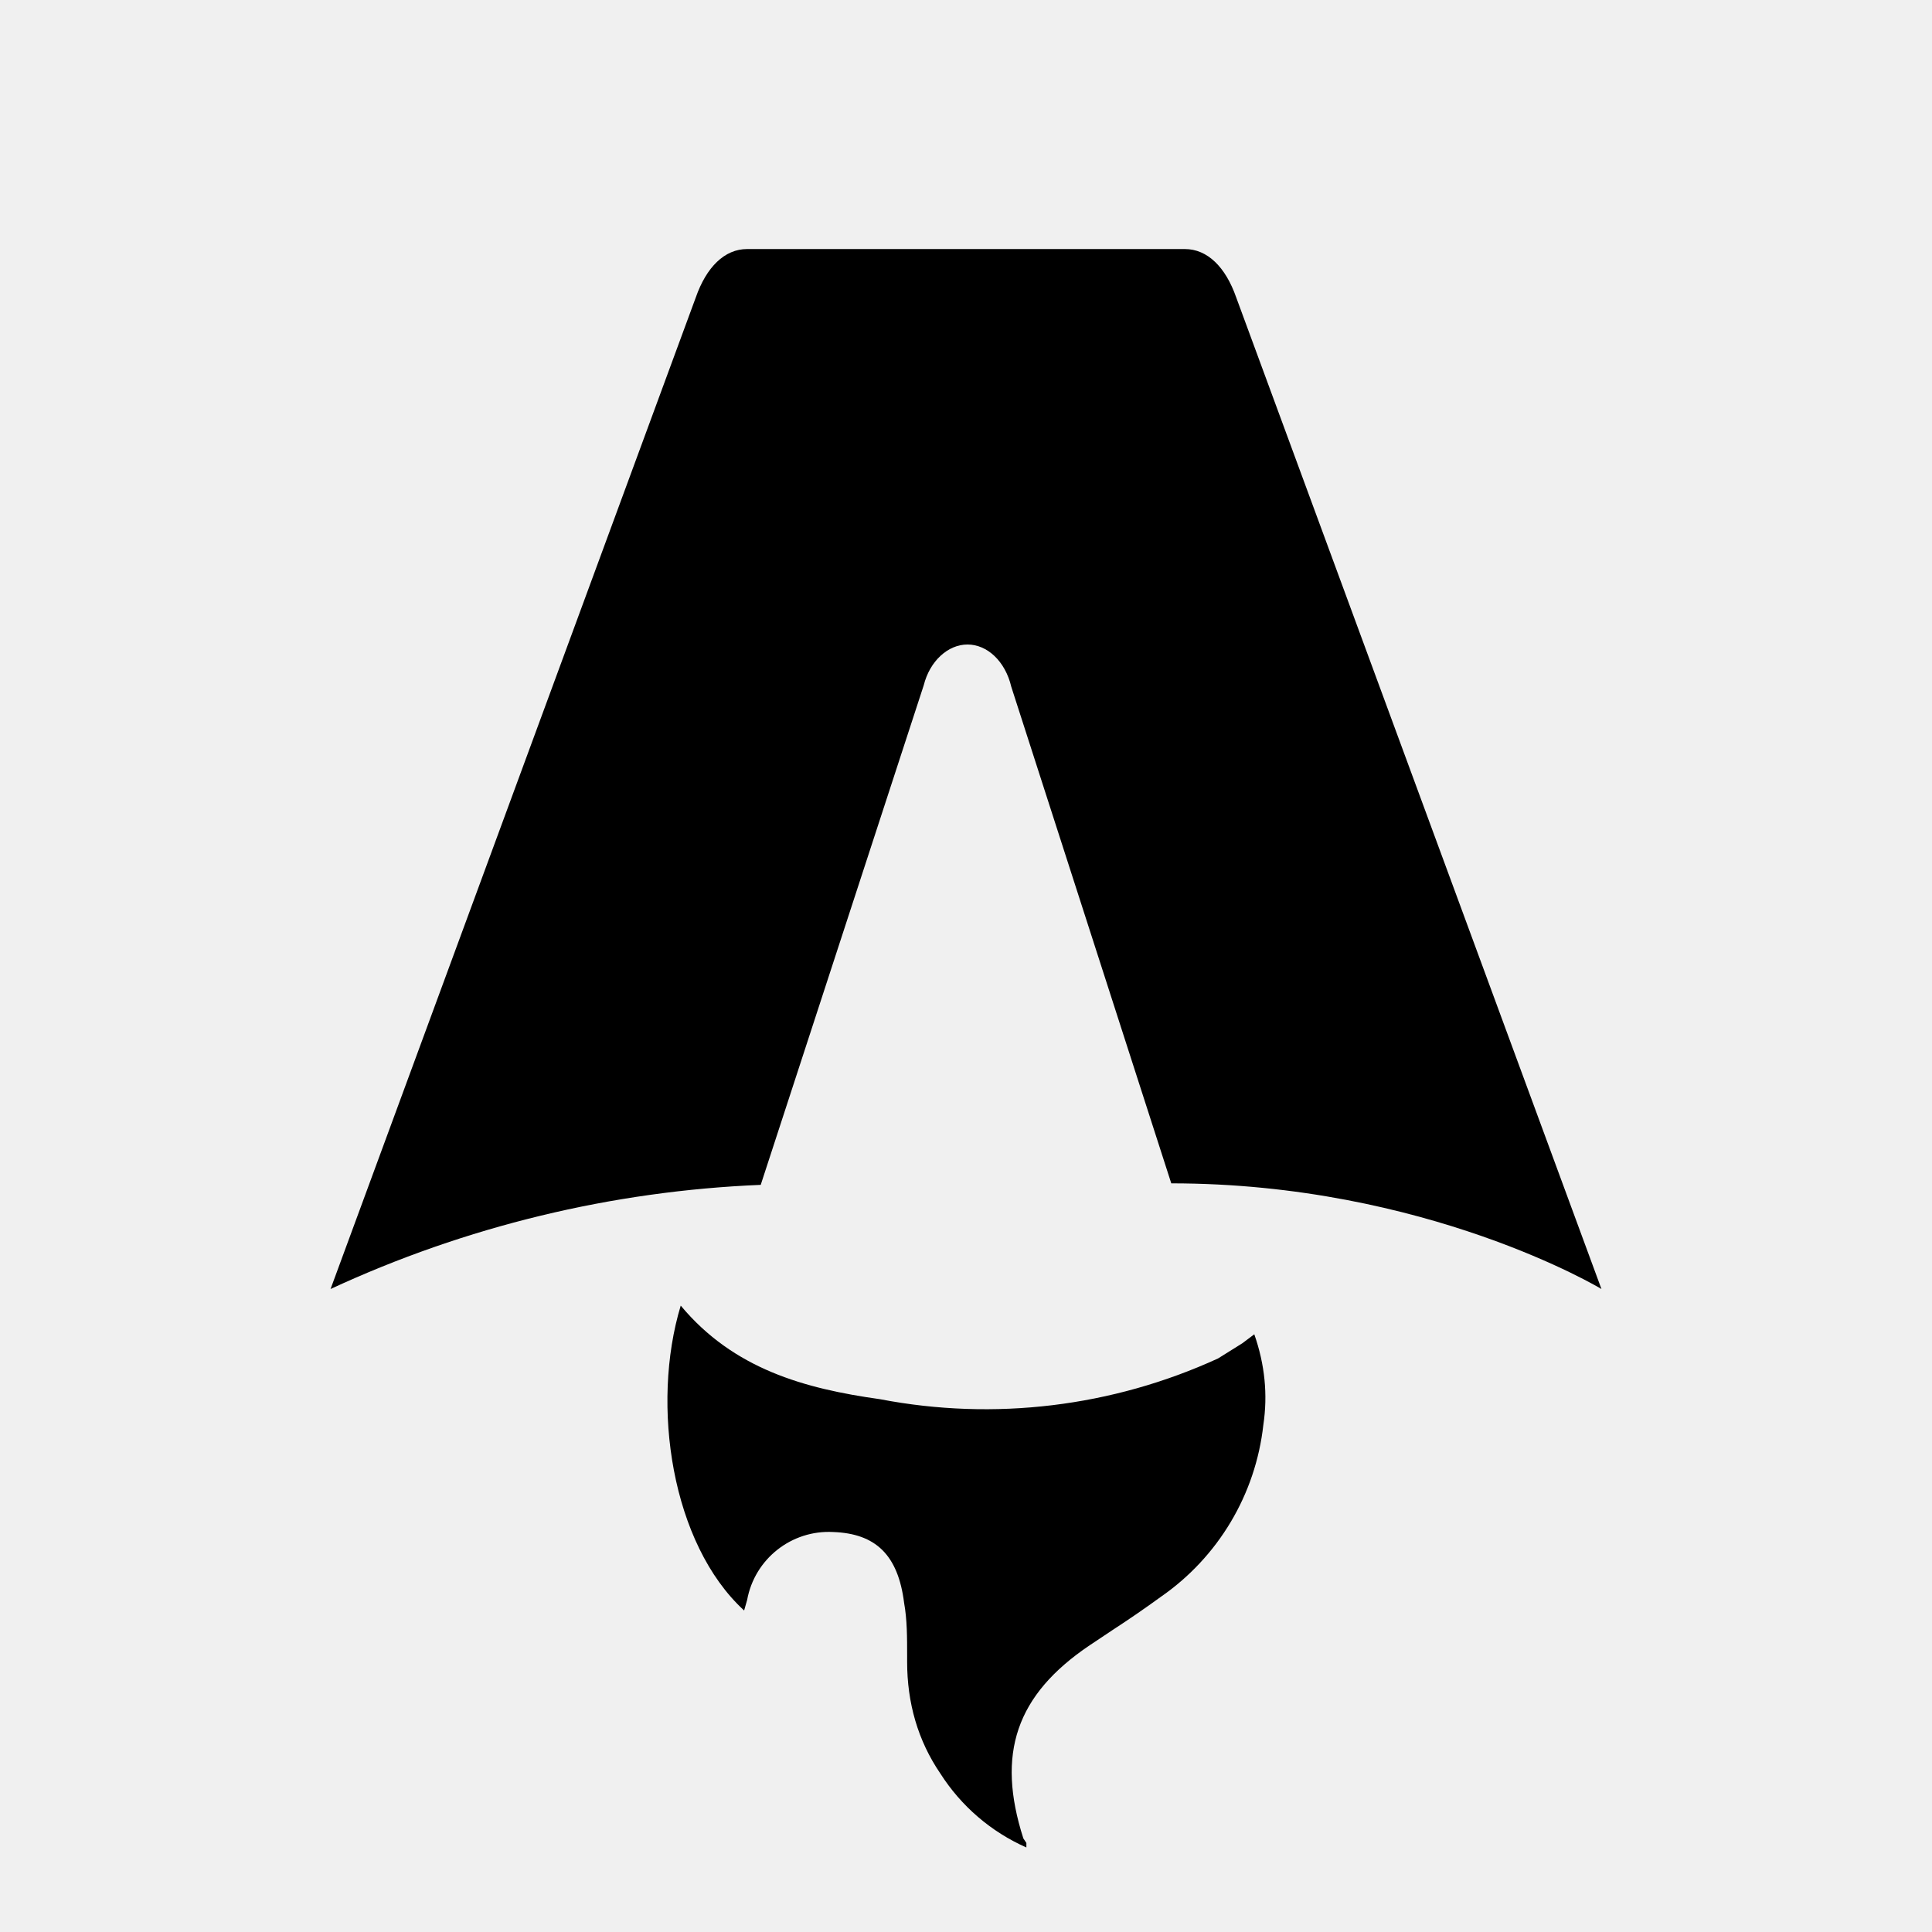
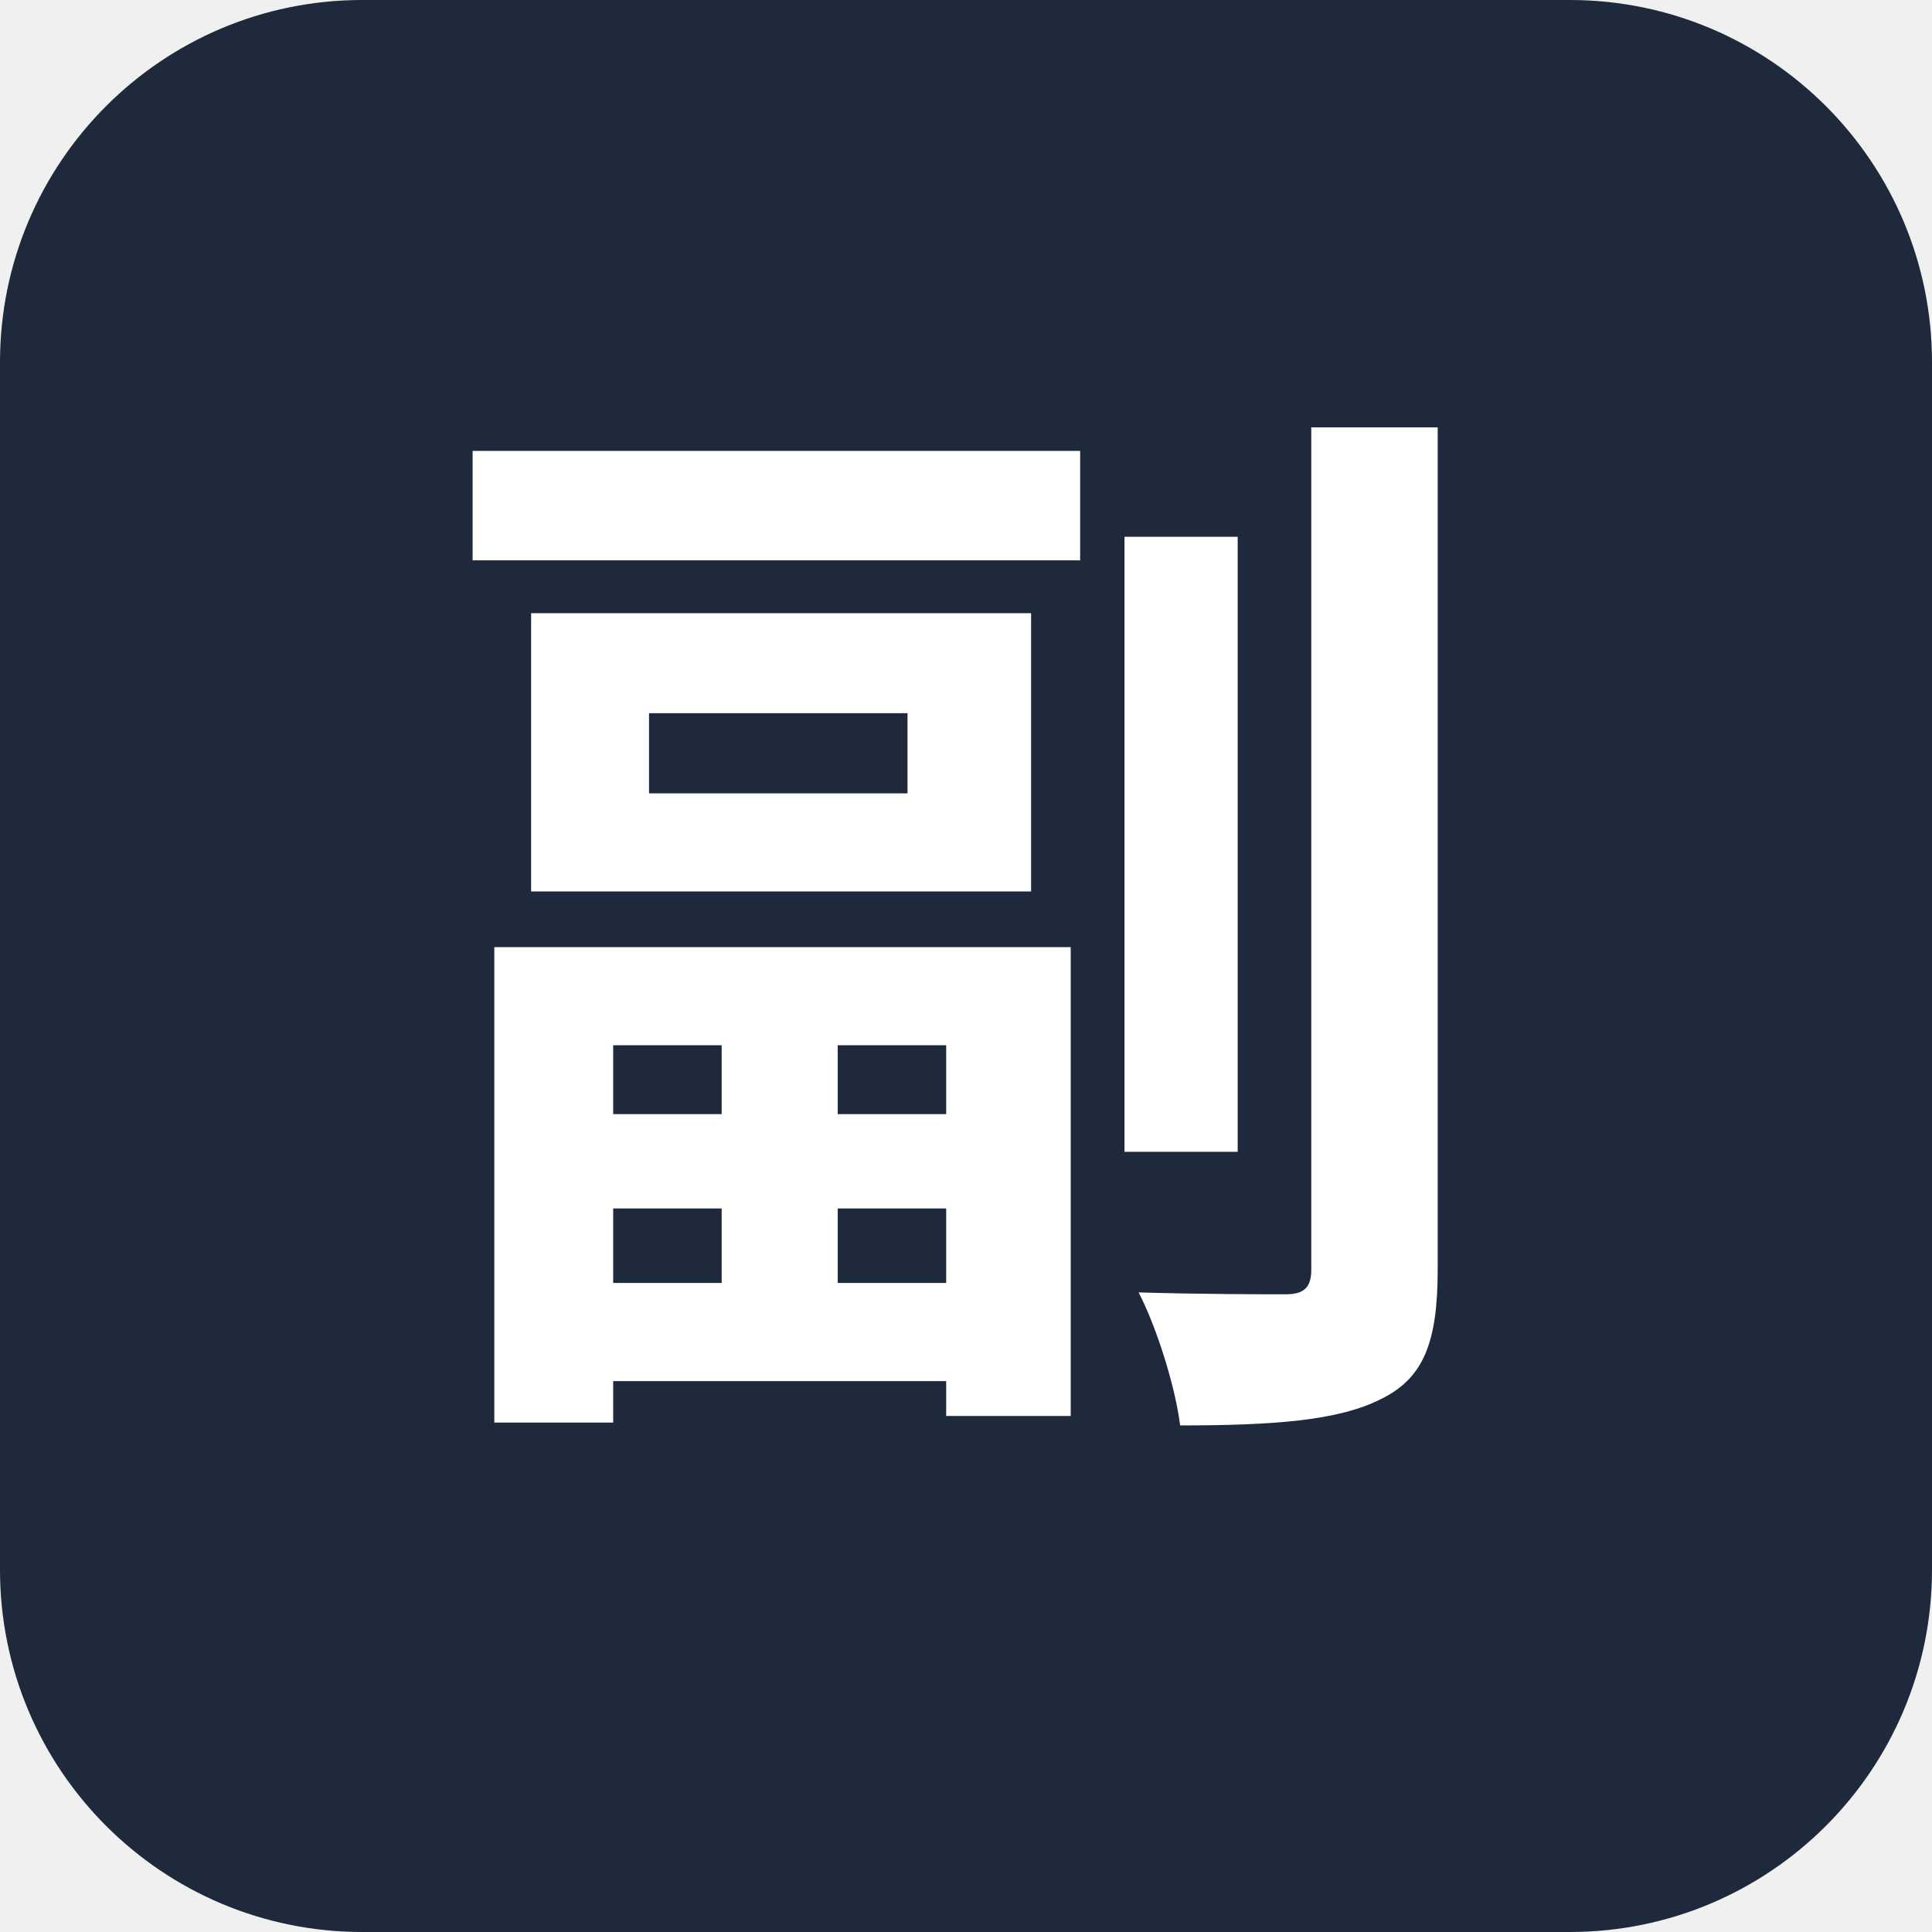
- <svg xmlns="http://www.w3.org/2000/svg" fill="none" viewBox="0 0 128 128">
-   <path d="M50.4 78.5a75.1 75.1 0 0 0-28.5 6.9l24.2-65.7c.7-2 1.9-3.2 3.4-3.2h29c1.5 0 2.7 1.2 3.4 3.2l24.2 65.7s-11.6-7-28.5-7L67 45.5c-.4-1.7-1.6-2.8-2.9-2.8-1.3 0-2.5 1.1-2.9 2.7L50.4 78.5Zm-1.1 28.2Zm-4.2-20.2c-2 6.6-.6 15.8 4.2 20.2a17.5 17.5 0 0 1 .2-.7 5.5 5.5 0 0 1 5.7-4.5c2.8.1 4.3 1.5 4.7 4.7.2 1.1.2 2.3.2 3.5v.4c0 2.7.7 5.2 2.2 7.4a13 13 0 0 0 5.7 4.9v-.3l-.2-.3c-1.8-5.6-.5-9.5 4.4-12.8l1.5-1a73 73 0 0 0 3.2-2.2 16 16 0 0 0 6.8-11.4c.3-2 .1-4-.6-6l-.8.6-1.6 1a37 37 0 0 1-22.4 2.7c-5-.7-9.7-2-13.2-6.2Z" />
-   <style>
-         path { fill: #000; }
-         @media (prefers-color-scheme: dark) {
-             path { fill: #FFF; }
-         }
-     </style>
+ <svg xmlns="http://www.w3.org/2000/svg" viewBox="0 0 32 32">
+   <rect width="32" height="32" rx="6" fill="#1e293b" />
+   <text x="16" y="22" text-anchor="middle" font-size="18" font-weight="bold" fill="white" font-family="system-ui">副</text>
</svg>
